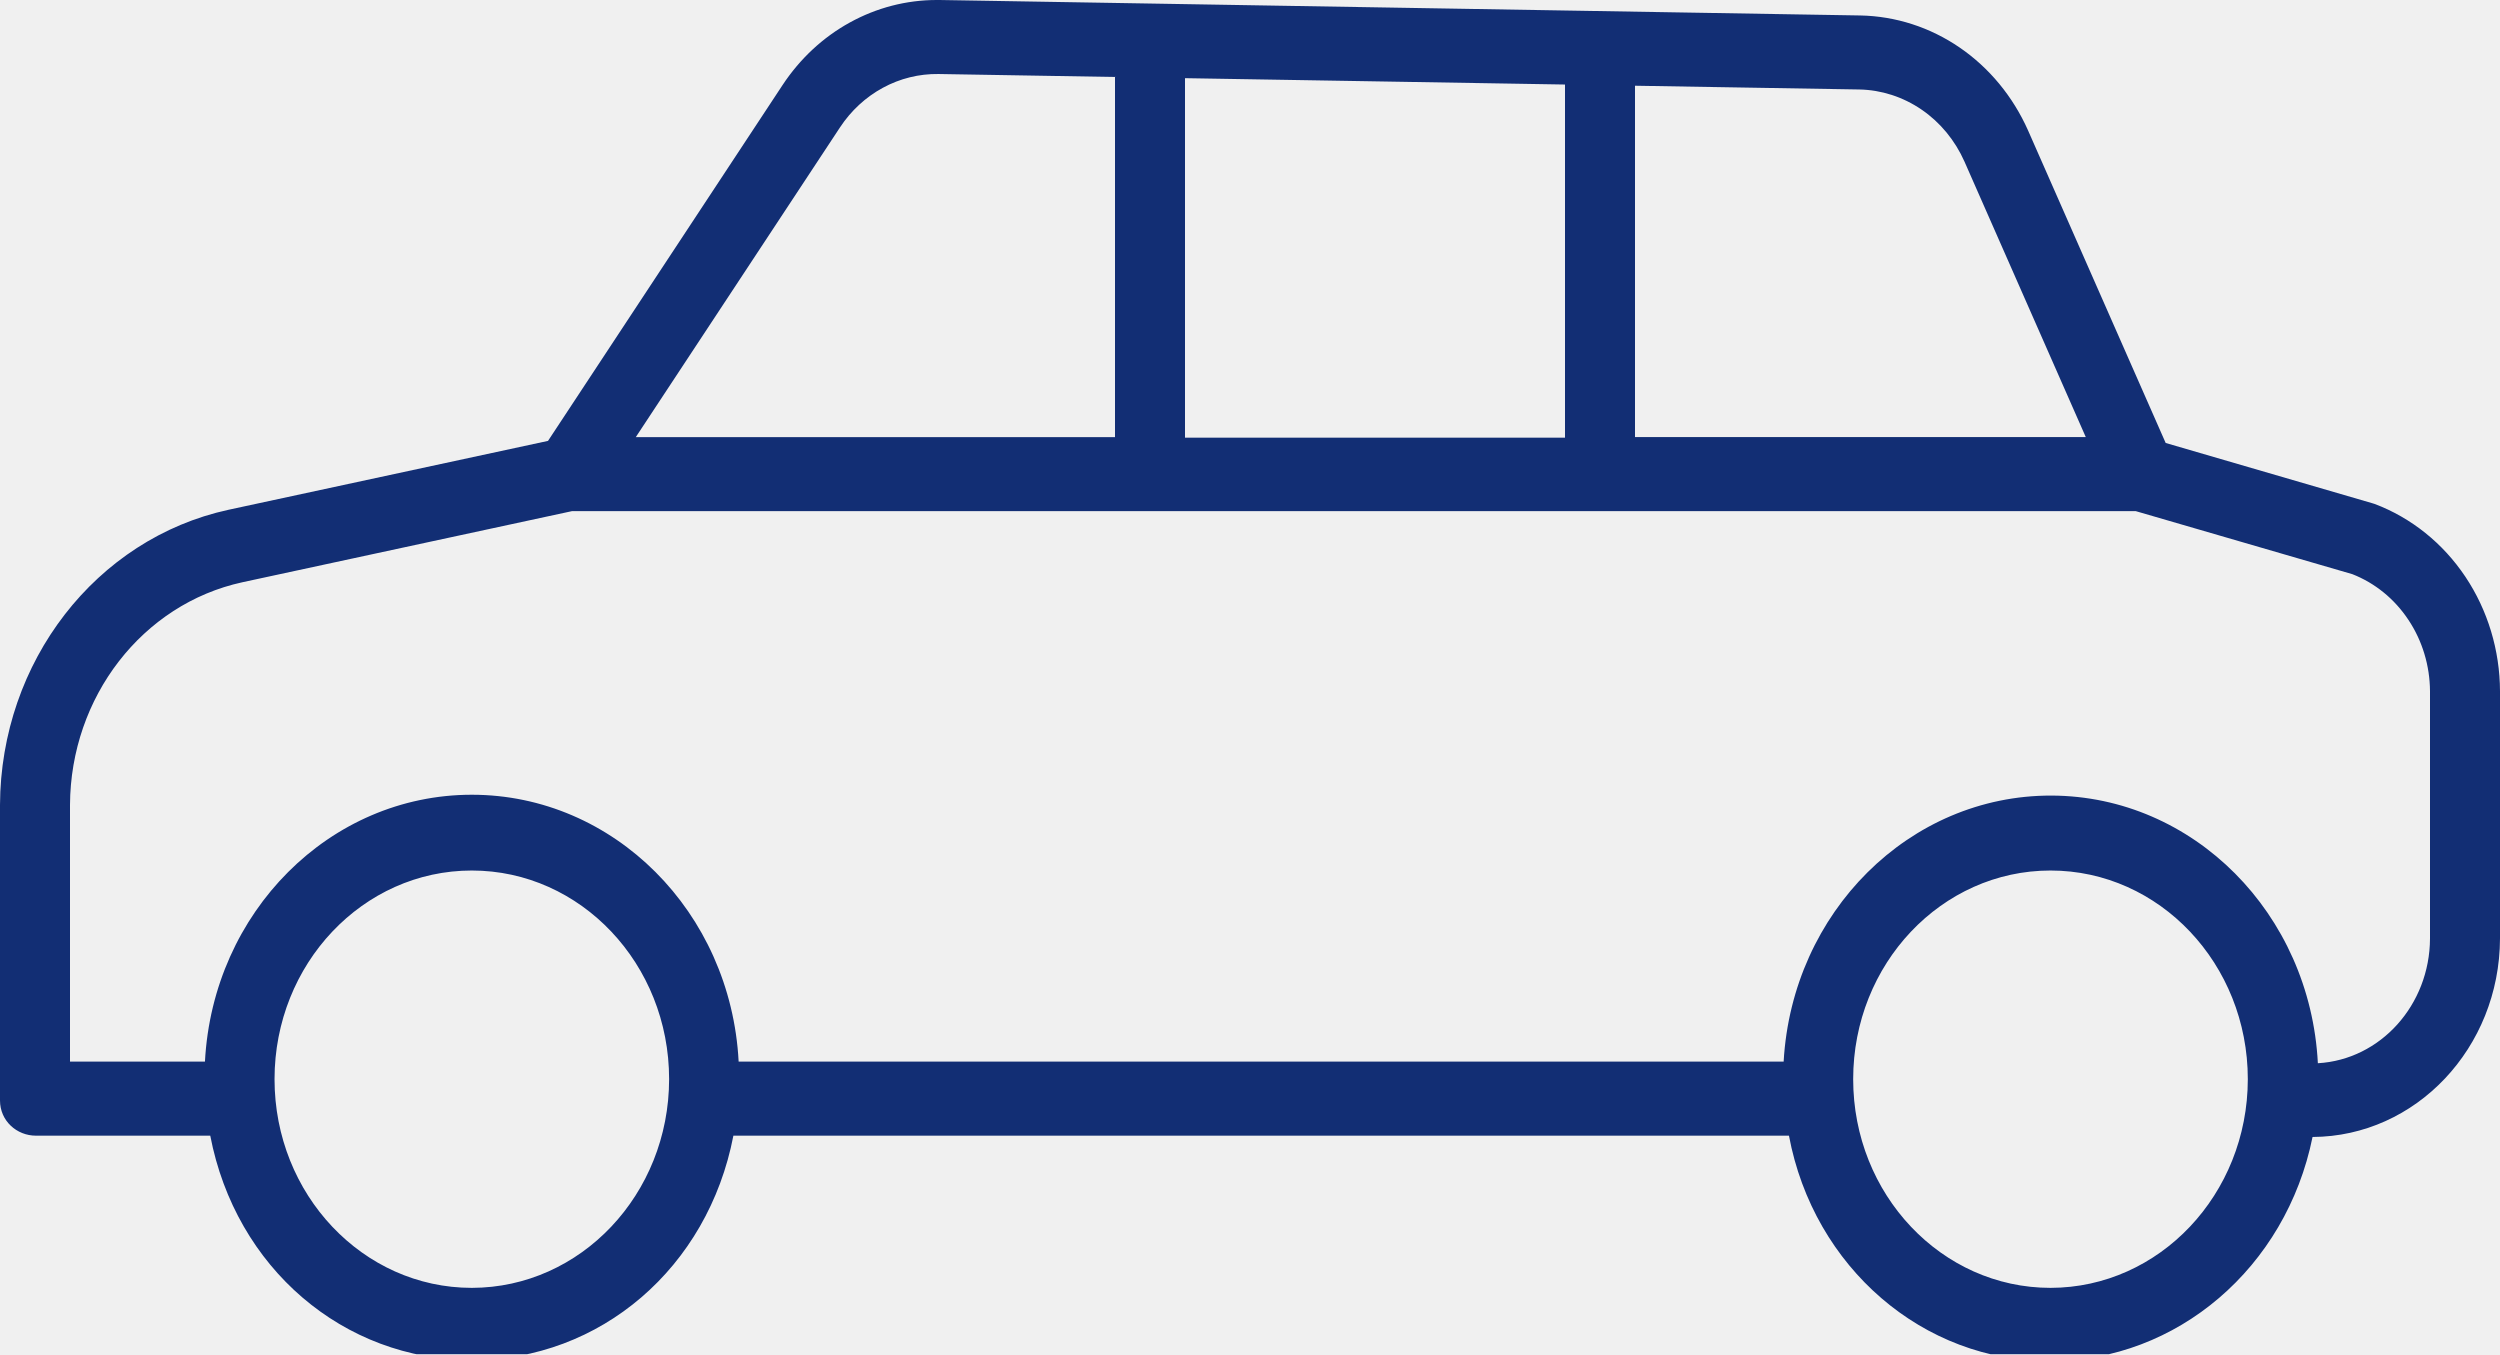
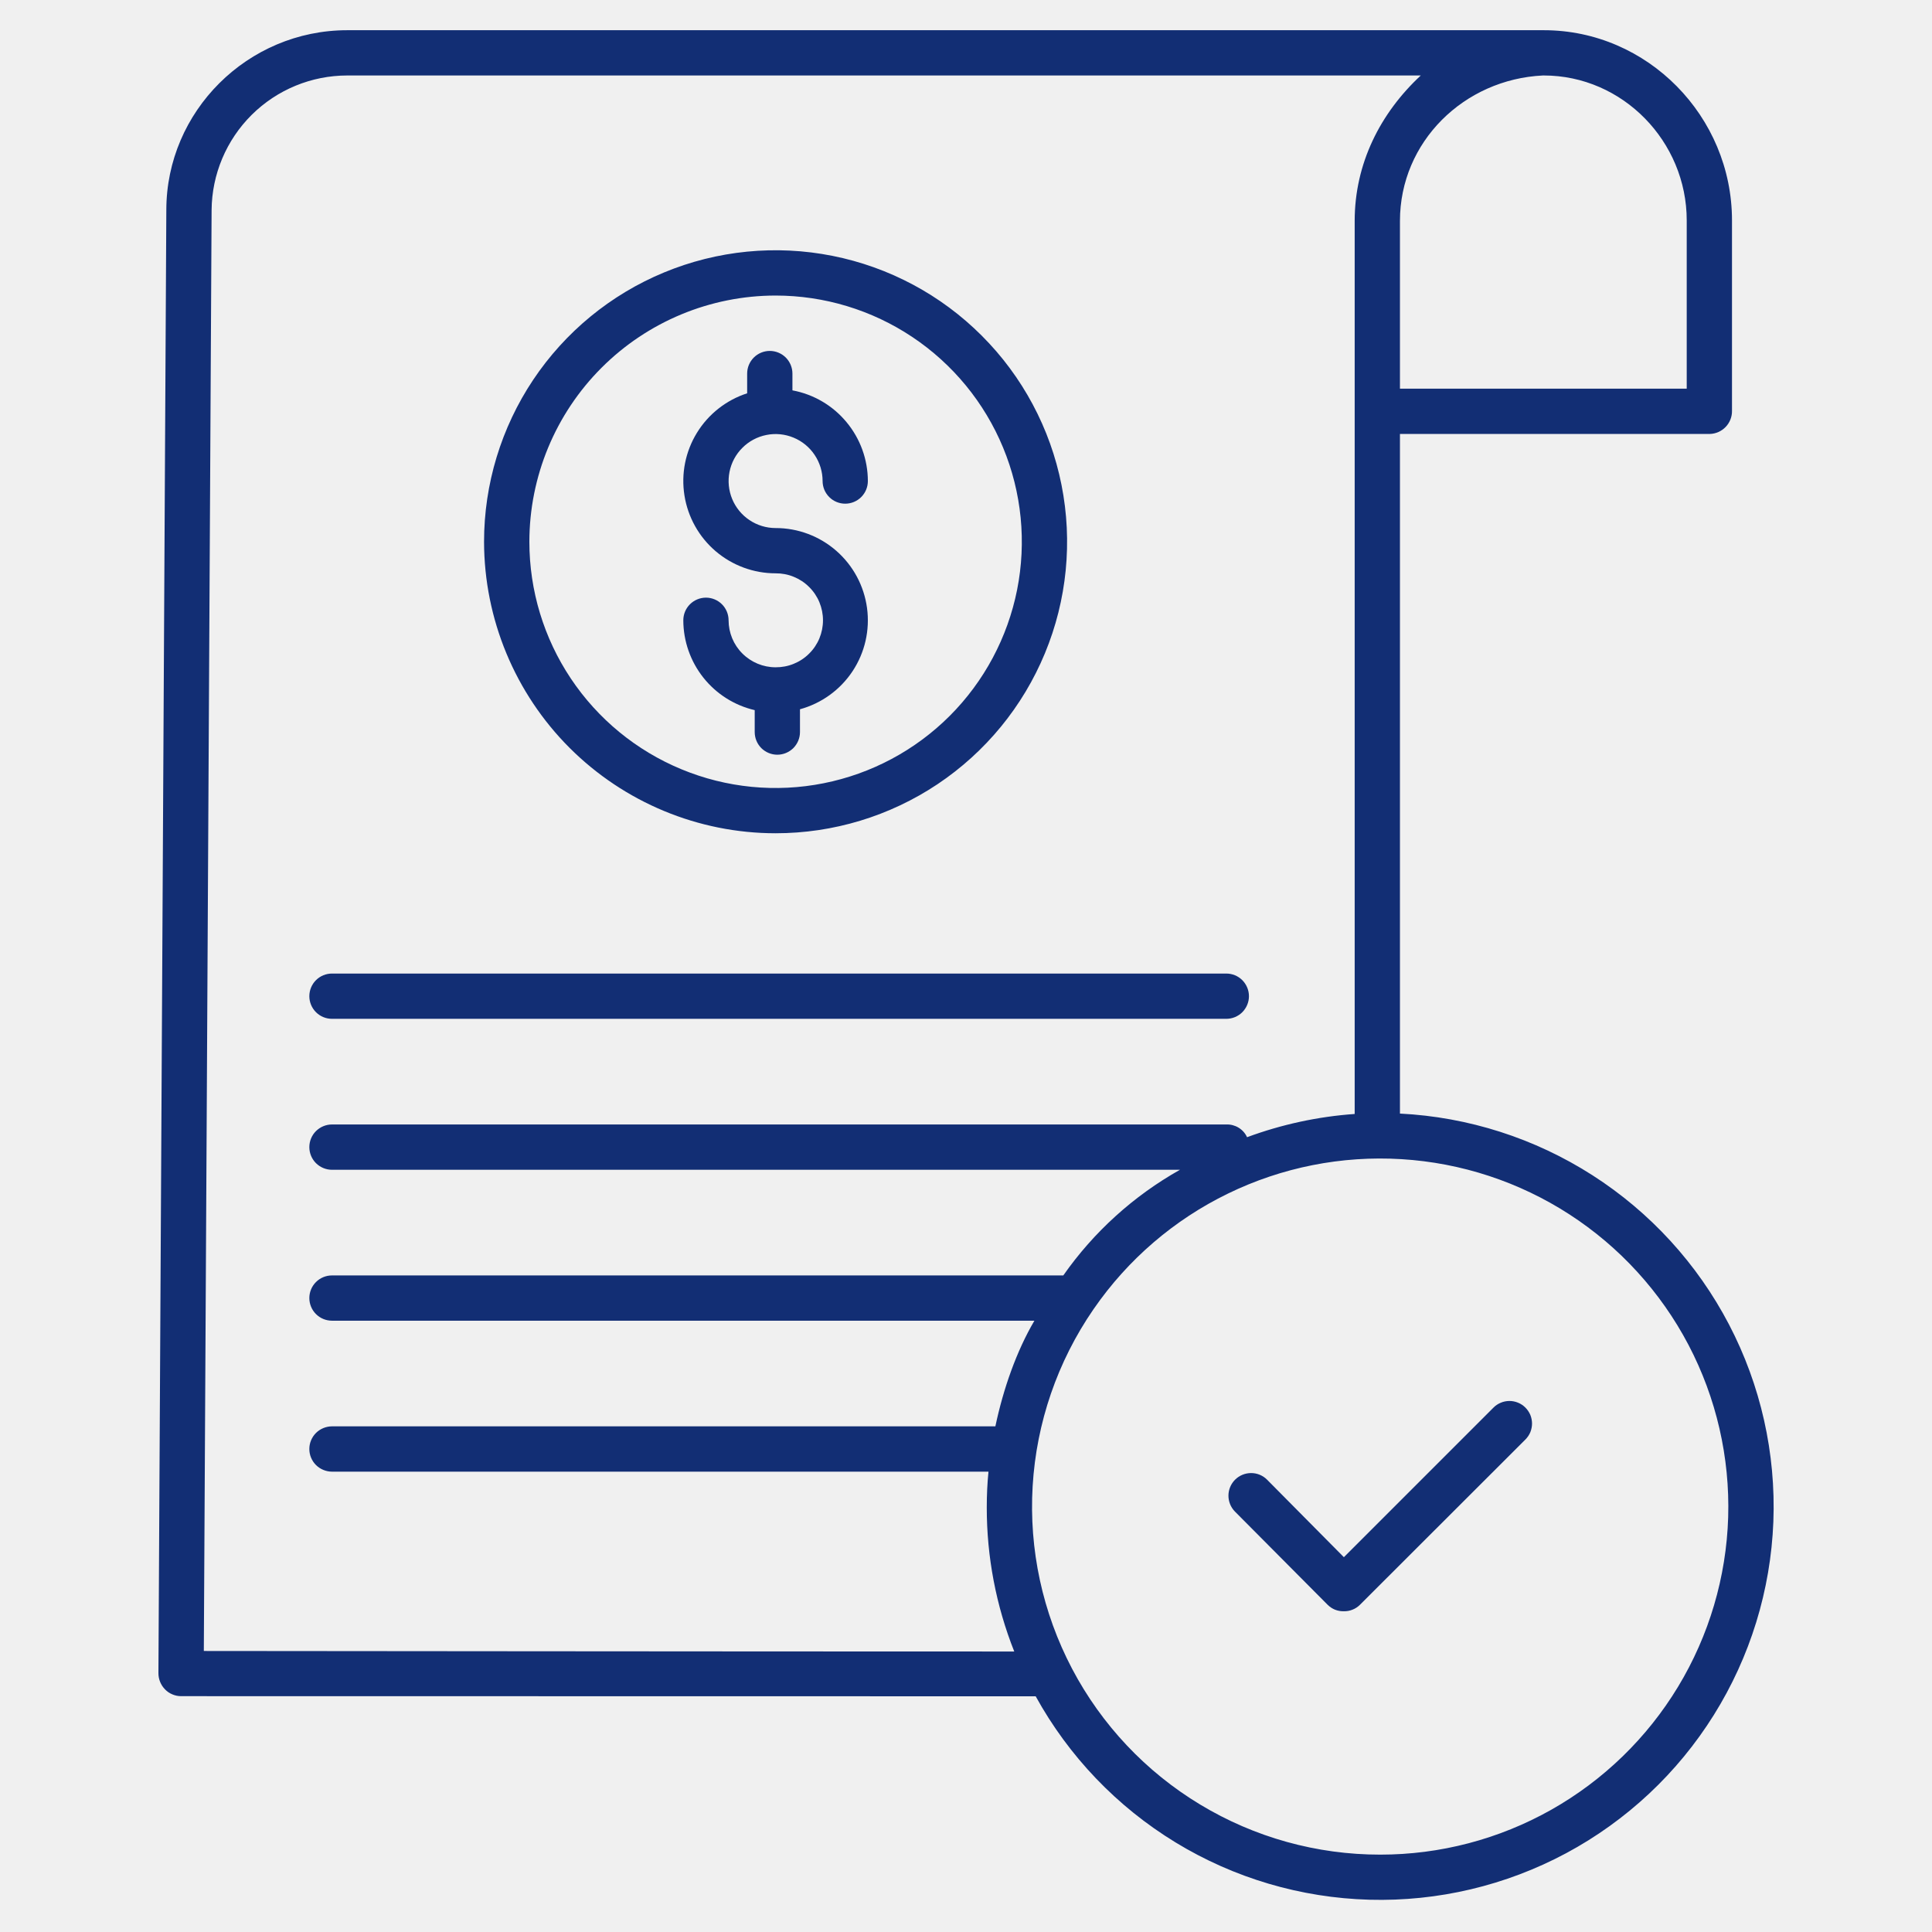
- <svg xmlns="http://www.w3.org/2000/svg" width="48" height="26" viewBox="0 0 48 26" fill="none">
-   <g clip-path="url(#clip0_40_25)">
-     <path d="M45.597 9.677C45.582 9.671 45.561 9.665 45.545 9.661L41.581 8.505L38.938 2.503C38.649 1.854 38.195 1.303 37.626 0.913C37.057 0.523 36.396 0.31 35.718 0.297L18.038 6.63735e-07H17.985C17.404 -0 16.831 0.148 16.315 0.433C15.799 0.717 15.357 1.13 15.024 1.635L10.522 8.465L4.386 9.788C1.841 10.343 0.012 12.707 0 15.455V21.128C0 21.52 0.32 21.805 0.691 21.805H4.037C4.525 24.343 6.591 26.114 9.059 26.114C11.526 26.114 13.592 24.343 14.081 21.805H34.348C34.822 24.335 36.931 26.151 39.37 26.131C41.796 26.132 43.893 24.339 44.401 21.83C46.386 21.82 47.992 20.12 48 18.021V13.271C47.997 12.484 47.765 11.716 47.335 11.073C46.905 10.43 46.298 9.943 45.597 9.677ZM37.718 3.103L40.047 8.392H31.392V1.646L35.697 1.718C36.122 1.726 36.537 1.86 36.895 2.105C37.252 2.349 37.537 2.695 37.718 3.103ZM22.752 8.403V1.501L30.048 1.623V8.403H22.752ZM16.127 2.447C16.339 2.125 16.622 1.864 16.952 1.685C17.281 1.506 17.648 1.416 18.018 1.421L21.408 1.478V8.393H12.207L16.127 2.447ZM9.059 24.727C6.967 24.727 5.271 22.933 5.271 20.72C5.271 18.508 6.966 16.714 9.059 16.714C11.151 16.714 12.847 18.508 12.847 20.72C12.845 22.932 11.15 24.724 9.059 24.727ZM39.37 24.727C37.278 24.727 35.581 22.933 35.581 20.72C35.581 18.508 37.278 16.714 39.37 16.714C41.462 16.714 43.158 18.508 43.158 20.72C43.156 22.932 41.461 24.724 39.37 24.727ZM46.656 18.021C46.65 19.295 45.707 20.345 44.503 20.414C44.355 17.538 42.111 15.284 39.388 15.275C36.665 15.268 34.409 17.509 34.246 20.383H14.182C14.031 17.508 11.782 15.259 9.059 15.259C6.336 15.259 4.087 17.508 3.935 20.383H1.344V15.455C1.354 13.382 2.734 11.598 4.655 11.179L10.982 9.814H41.007L45.165 11.024C45.6 11.194 45.976 11.5 46.242 11.902C46.509 12.303 46.653 12.781 46.656 13.271V18.021Z" fill="#122E74" />
-   </g>
-   <defs>
-     <clipPath id="clip0_40_25">
-       <rect width="48" height="26" fill="white" />
-     </clipPath>
-   </defs>
+ <svg xmlns="http://www.w3.org/2000/svg" width="44" height="44" viewBox="0 0 44 44" fill="none">
+   <path d="M17.663 18.977C18.977 18.977 20.26 18.588 21.352 17.859C22.444 17.129 23.295 16.092 23.797 14.879C24.3 13.666 24.431 12.331 24.175 11.043C23.919 9.755 23.287 8.572 22.358 7.644C21.43 6.715 20.247 6.083 18.959 5.827C17.671 5.571 16.336 5.702 15.123 6.205C13.91 6.707 12.873 7.558 12.143 8.65C11.414 9.742 11.024 11.025 11.024 12.338C11.027 14.099 11.727 15.786 12.971 17.031C14.216 18.275 15.903 18.976 17.663 18.977ZM17.663 6.731C18.773 6.731 19.857 7.06 20.779 7.676C21.701 8.292 22.42 9.168 22.844 10.192C23.269 11.217 23.38 12.345 23.164 13.432C22.947 14.52 22.413 15.52 21.629 16.304C20.845 17.088 19.845 17.622 18.758 17.838C17.67 18.055 16.542 17.944 15.518 17.519C14.493 17.095 13.617 16.376 13.001 15.454C12.385 14.532 12.056 13.448 12.056 12.338C12.057 10.852 12.649 9.426 13.7 8.375C14.751 7.324 16.177 6.732 17.663 6.731Z" fill="#122E74" />
+   <path d="M17.663 15.197C17.38 15.197 17.108 15.084 16.907 14.883C16.706 14.683 16.594 14.411 16.593 14.127C16.593 13.99 16.539 13.859 16.442 13.762C16.346 13.666 16.214 13.611 16.078 13.611C15.941 13.611 15.81 13.666 15.713 13.762C15.616 13.859 15.562 13.99 15.562 14.127C15.563 14.601 15.724 15.062 16.019 15.433C16.314 15.805 16.726 16.065 17.188 16.173V16.672C17.188 16.809 17.242 16.94 17.338 17.037C17.435 17.133 17.566 17.188 17.703 17.188C17.84 17.188 17.971 17.133 18.068 17.037C18.164 16.94 18.219 16.809 18.219 16.672V16.153C18.709 16.019 19.135 15.711 19.416 15.287C19.697 14.863 19.814 14.351 19.746 13.847C19.678 13.342 19.43 12.88 19.047 12.545C18.664 12.21 18.172 12.025 17.663 12.026C17.452 12.026 17.245 11.963 17.069 11.845C16.893 11.728 16.756 11.56 16.675 11.365C16.594 11.169 16.573 10.954 16.614 10.747C16.655 10.539 16.757 10.348 16.907 10.199C17.056 10.049 17.247 9.947 17.455 9.906C17.662 9.864 17.878 9.886 18.073 9.967C18.269 10.048 18.436 10.185 18.553 10.361C18.671 10.537 18.734 10.744 18.734 10.955C18.734 11.092 18.788 11.223 18.885 11.32C18.981 11.417 19.113 11.471 19.249 11.471C19.386 11.471 19.517 11.417 19.614 11.32C19.711 11.223 19.765 11.092 19.765 10.955C19.764 10.465 19.592 9.99 19.278 9.613C18.965 9.235 18.529 8.98 18.047 8.89V8.508C18.047 8.371 17.992 8.24 17.896 8.143C17.799 8.047 17.668 7.992 17.531 7.992C17.395 7.992 17.263 8.047 17.167 8.143C17.07 8.24 17.016 8.371 17.016 8.508V8.957C16.54 9.111 16.134 9.43 15.872 9.857C15.61 10.283 15.509 10.789 15.588 11.284C15.666 11.778 15.918 12.228 16.298 12.553C16.679 12.878 17.163 13.057 17.663 13.057C17.805 13.056 17.945 13.082 18.076 13.136C18.207 13.189 18.326 13.267 18.426 13.367C18.527 13.466 18.607 13.585 18.661 13.715C18.715 13.846 18.743 13.986 18.743 14.127C18.743 14.268 18.715 14.408 18.661 14.539C18.607 14.669 18.527 14.788 18.426 14.887C18.326 14.987 18.207 15.065 18.076 15.118C17.945 15.172 17.805 15.198 17.663 15.197ZM7.561 23.203H27.928C28.065 23.203 28.196 23.149 28.293 23.052C28.389 22.955 28.444 22.824 28.444 22.688C28.444 22.551 28.389 22.42 28.293 22.323C28.196 22.226 28.065 22.172 27.928 22.172H7.561C7.424 22.172 7.293 22.226 7.196 22.323C7.099 22.42 7.045 22.551 7.045 22.688C7.045 22.824 7.099 22.955 7.196 23.052C7.293 23.149 7.424 23.203 7.561 23.203Z" fill="#122E74" />
+   <path d="M31.883 25.361V9.883H38.938C39.075 9.88 39.206 9.822 39.301 9.723C39.396 9.624 39.448 9.491 39.445 9.354V5.019C39.445 2.653 37.524 0.688 35.159 0.688H7.91C5.637 0.688 3.788 2.538 3.788 4.783L3.608 38.102C3.607 38.241 3.661 38.375 3.758 38.474C3.805 38.523 3.862 38.562 3.925 38.588C3.988 38.615 4.055 38.629 4.123 38.629C4.123 38.629 15.536 38.632 23.587 38.632C24.34 39.999 25.438 41.146 26.771 41.959C28.104 42.772 29.627 43.222 31.187 43.265C32.748 43.308 34.293 42.942 35.669 42.205C37.044 41.467 38.204 40.382 39.031 39.058C39.859 37.734 40.326 36.217 40.387 34.657C40.447 33.097 40.099 31.548 39.377 30.164C38.654 28.78 37.583 27.609 36.268 26.766C34.954 25.924 33.442 25.439 31.883 25.361ZM35.152 1.719H35.158C36.956 1.719 38.414 3.223 38.414 5.02V8.852H31.883V5.032C31.883 3.231 33.34 1.805 35.139 1.719H35.152ZM4.642 37.6L4.819 4.786C4.825 3.97 5.154 3.19 5.733 2.615C6.312 2.041 7.094 1.719 7.91 1.719H32.357C31.434 2.578 30.852 3.725 30.852 5.032V25.37C30.014 25.429 29.189 25.608 28.401 25.899C28.36 25.809 28.293 25.734 28.208 25.682C28.124 25.631 28.026 25.605 27.927 25.609H7.561C7.424 25.609 7.293 25.664 7.196 25.76C7.099 25.857 7.045 25.988 7.045 26.125C7.045 26.262 7.099 26.393 7.196 26.49C7.293 26.586 7.424 26.641 7.561 26.641H26.873C25.818 27.234 24.91 28.056 24.216 29.047H7.561C7.424 29.047 7.293 29.101 7.196 29.198C7.099 29.295 7.045 29.426 7.045 29.562C7.045 29.699 7.099 29.83 7.196 29.927C7.293 30.024 7.424 30.078 7.561 30.078H23.558C23.153 30.766 22.85 31.625 22.669 32.484H7.561C7.493 32.484 7.426 32.498 7.363 32.524C7.301 32.55 7.244 32.587 7.196 32.635C7.148 32.683 7.11 32.74 7.084 32.803C7.058 32.865 7.045 32.932 7.045 33C7.045 33.068 7.058 33.135 7.084 33.197C7.11 33.26 7.148 33.317 7.196 33.365C7.244 33.413 7.301 33.45 7.363 33.476C7.426 33.502 7.493 33.516 7.561 33.516H22.512C22.486 33.773 22.473 34.048 22.473 34.33C22.472 35.454 22.684 36.568 23.099 37.612C16.118 37.612 6.905 37.601 4.642 37.6ZM31.433 42.238C29.988 42.239 28.571 41.845 27.334 41.098C26.097 40.352 25.088 39.282 24.415 38.003C23.743 36.724 23.432 35.286 23.518 33.844C23.604 32.402 24.082 31.011 24.901 29.821C24.905 29.815 24.909 29.81 24.913 29.804C25.689 28.681 26.741 27.778 27.968 27.182C29.195 26.585 30.555 26.316 31.917 26.399C33.279 26.482 34.596 26.915 35.741 27.656C36.886 28.397 37.821 29.422 38.455 30.63C39.088 31.838 39.399 33.19 39.358 34.553C39.316 35.917 38.923 37.247 38.217 38.414C37.511 39.581 36.515 40.547 35.327 41.217C34.138 41.887 32.797 42.239 31.433 42.238Z" fill="#122E74" />
+   <path d="M34.01 32.06L30.606 35.464L28.857 33.699C28.761 33.602 28.63 33.548 28.494 33.548C28.358 33.548 28.227 33.601 28.13 33.697C28.033 33.793 27.978 33.923 27.977 34.059C27.976 34.196 28.029 34.327 28.124 34.424L30.238 36.55C30.286 36.597 30.343 36.635 30.405 36.66C30.468 36.684 30.535 36.697 30.602 36.695H30.604C30.671 36.697 30.738 36.685 30.8 36.66C30.863 36.636 30.92 36.599 30.968 36.552L34.739 32.785C34.787 32.737 34.825 32.681 34.852 32.618C34.877 32.555 34.891 32.488 34.891 32.42C34.891 32.353 34.877 32.286 34.852 32.223C34.825 32.16 34.787 32.104 34.739 32.056C34.691 32.008 34.634 31.97 34.572 31.945C34.509 31.919 34.442 31.906 34.374 31.906C34.306 31.907 34.239 31.92 34.177 31.947C34.114 31.973 34.058 32.011 34.01 32.06V32.06Z" fill="#122E74" />
</svg>
